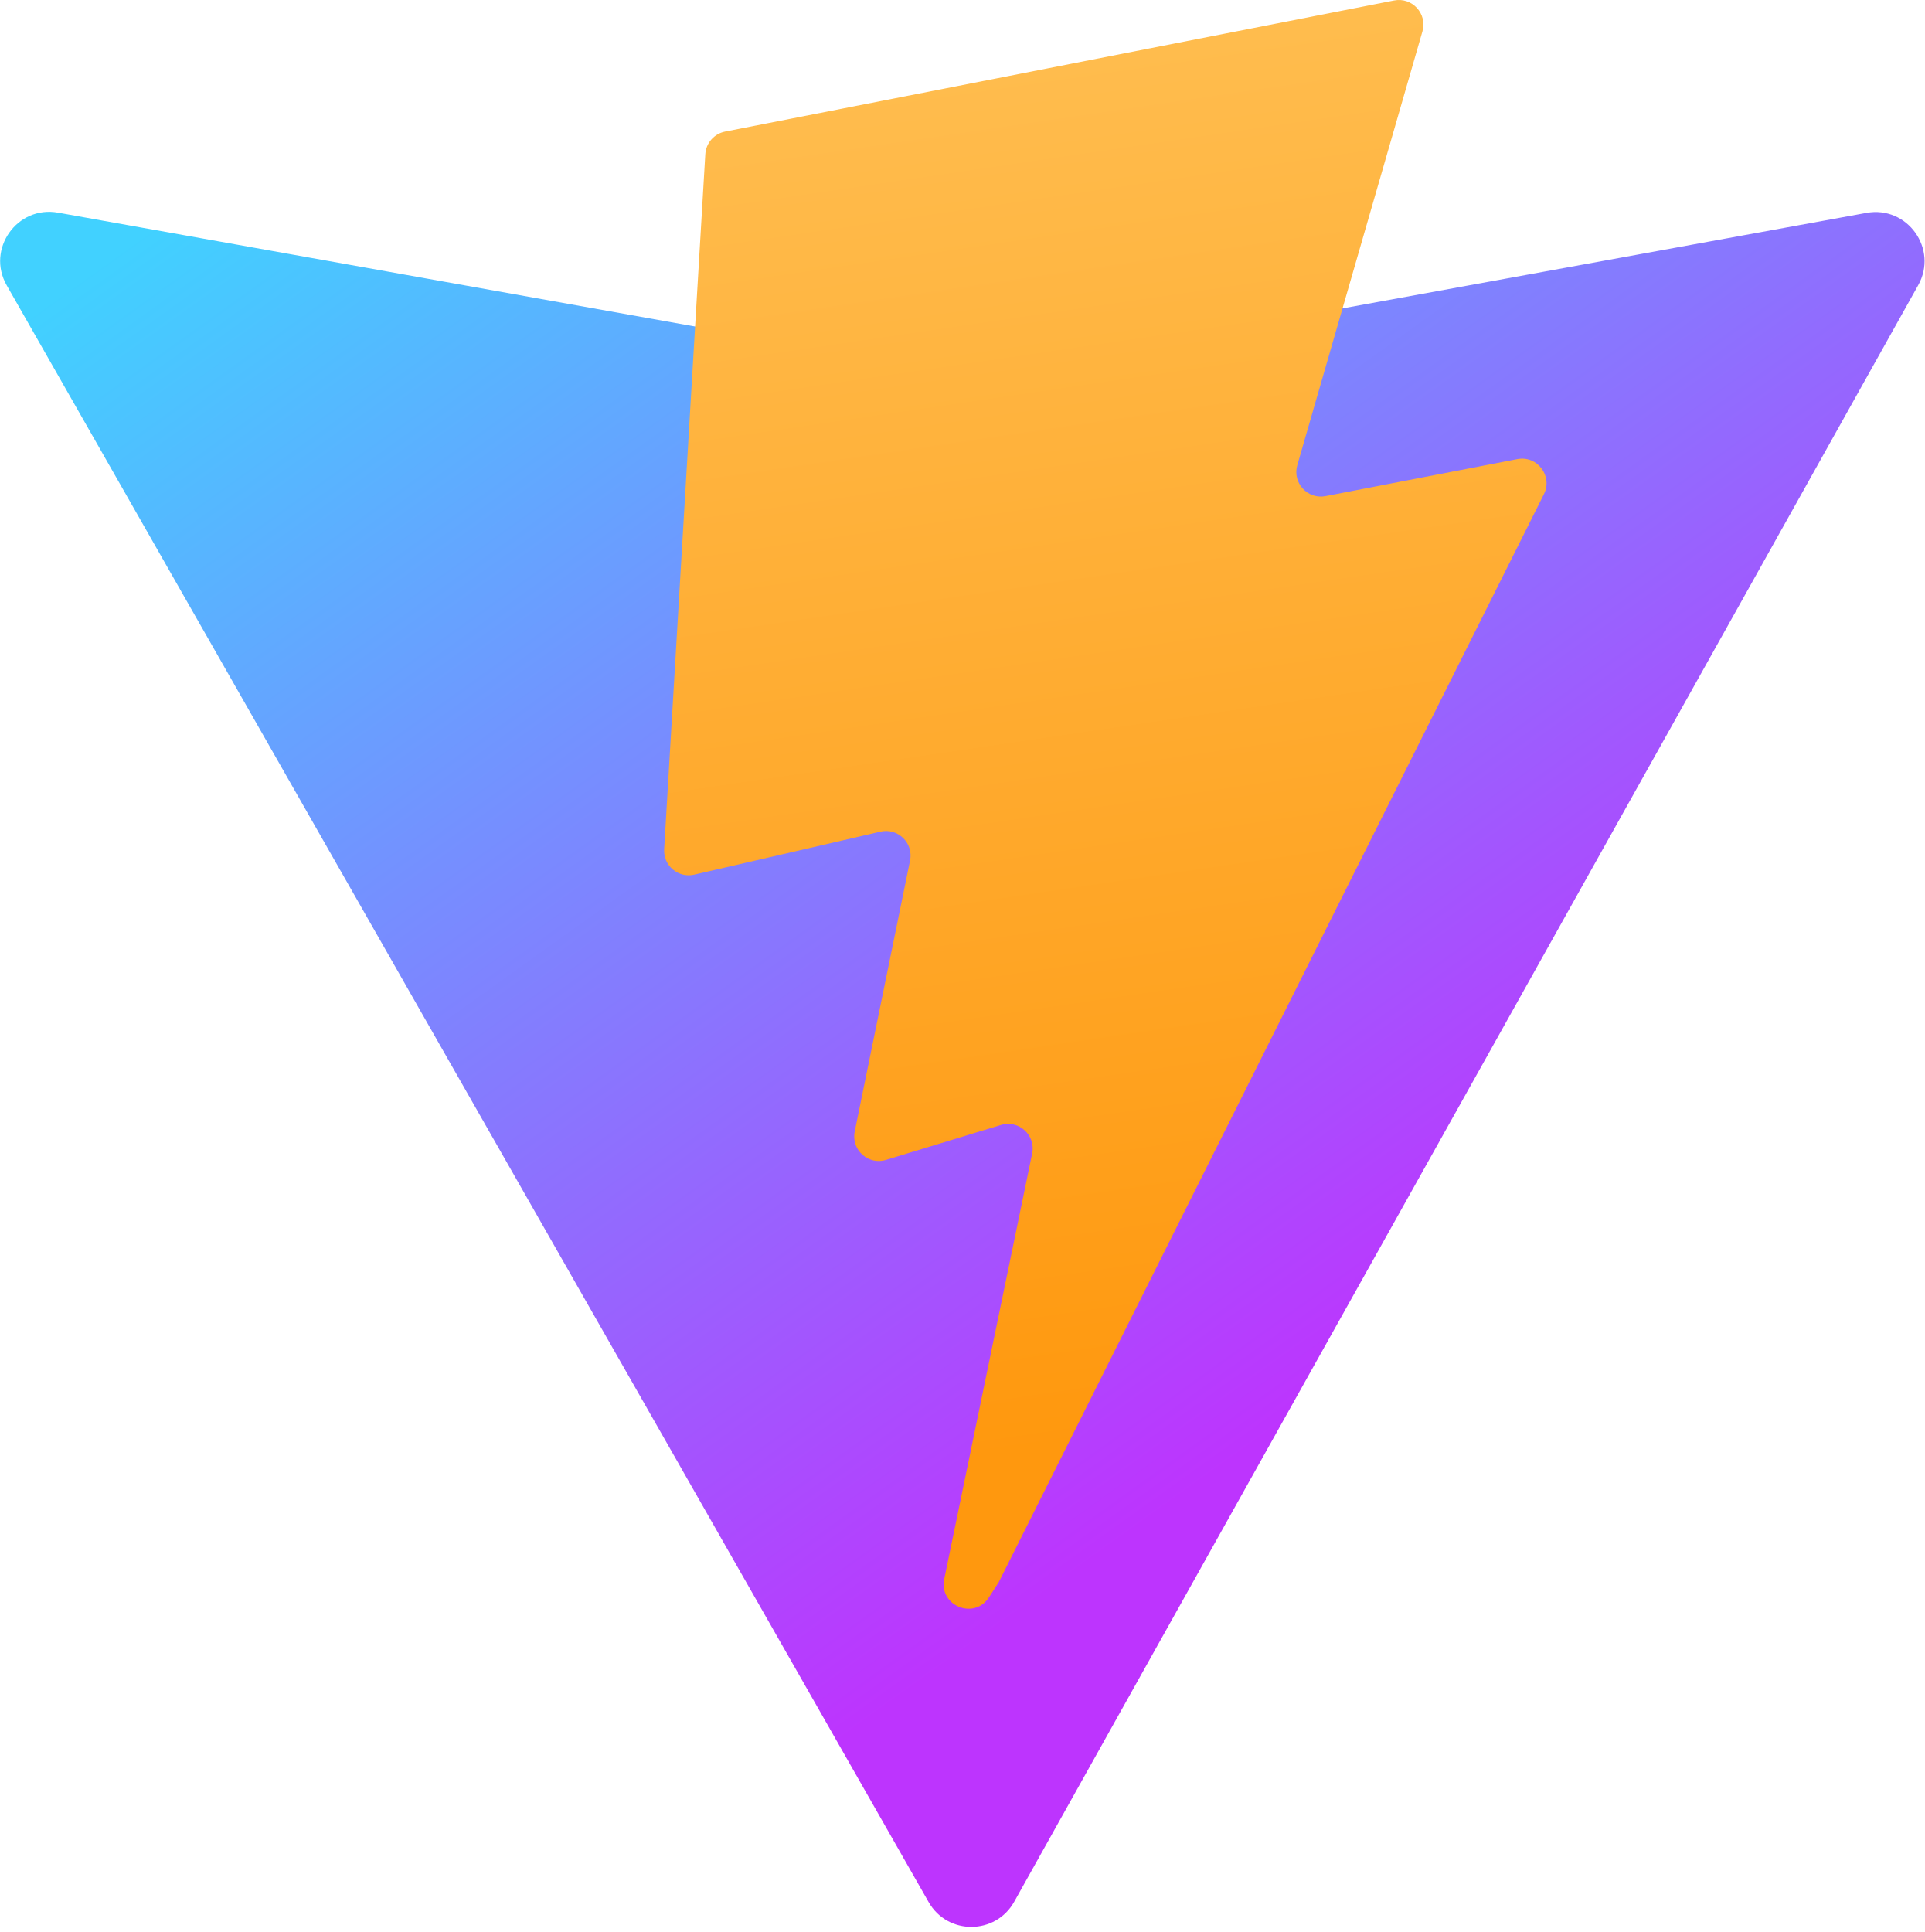
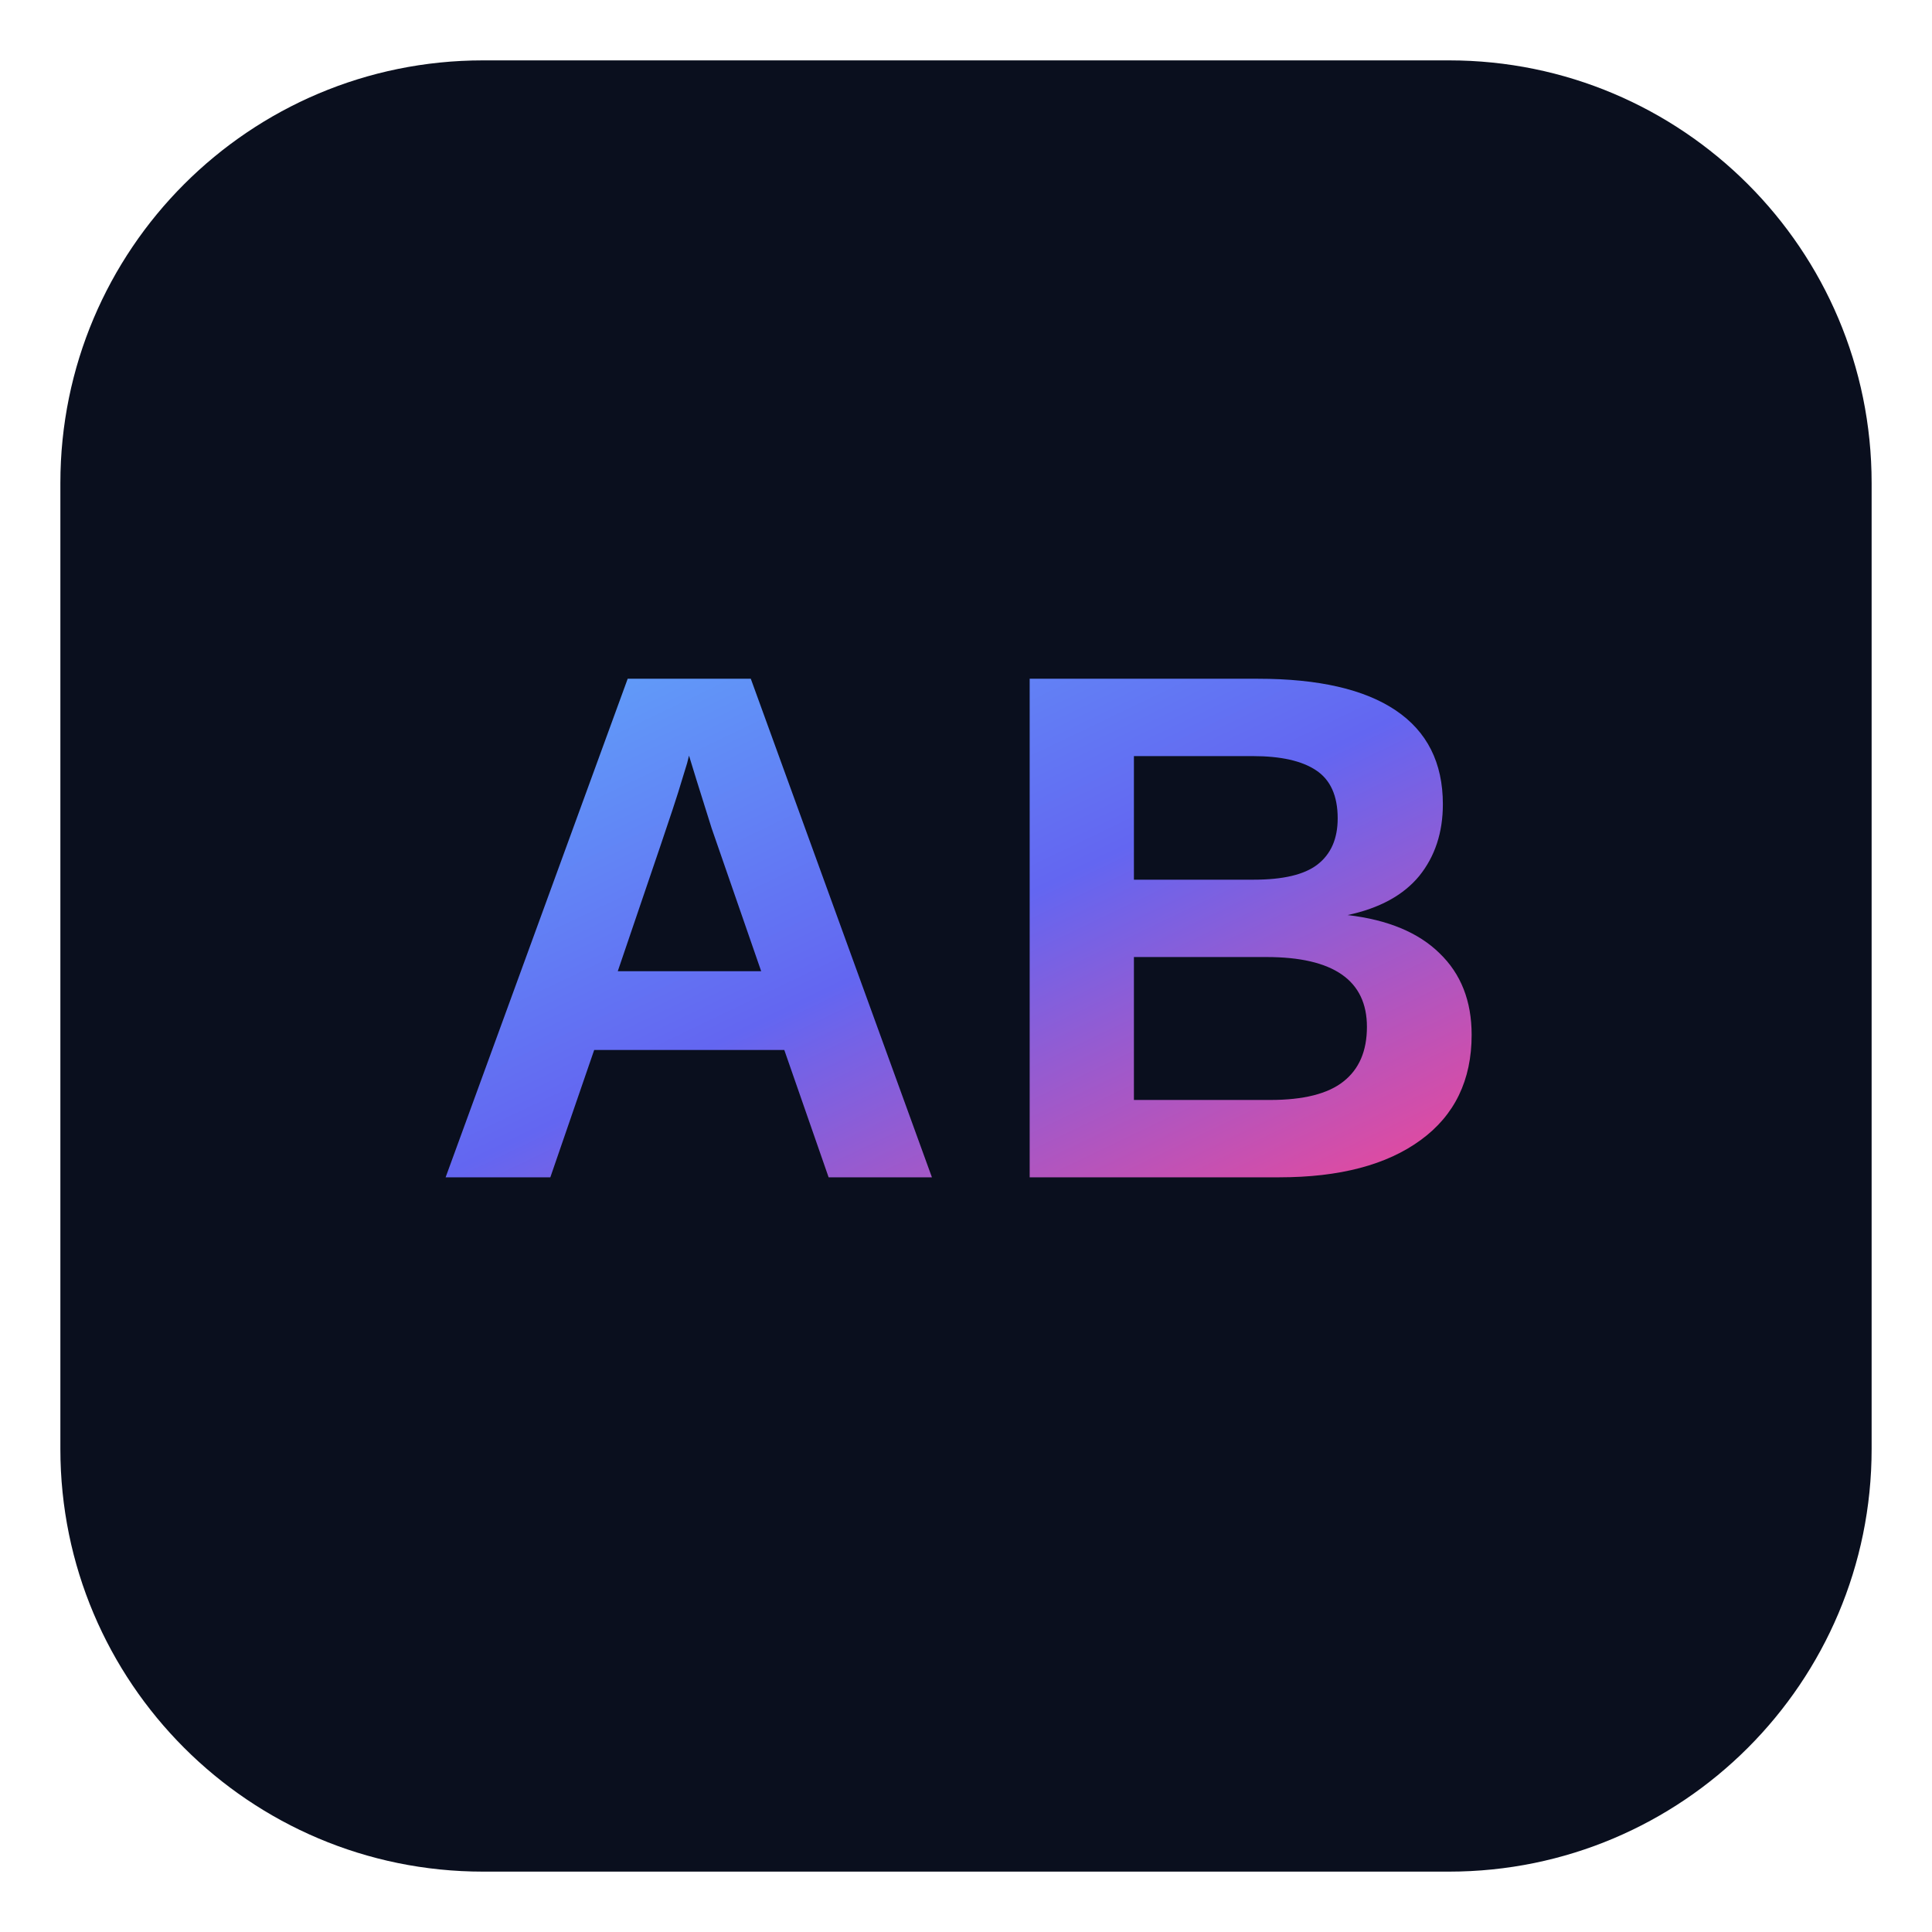
- <svg xmlns="http://www.w3.org/2000/svg" aria-hidden="true" role="img" class="iconify iconify--logos" width="31.88" height="32" preserveAspectRatio="xMidYMid meet" viewBox="0 0 256 257">
+ <svg xmlns="http://www.w3.org/2000/svg" width="64" height="64" viewBox="0 0 64 64" role="img" aria-label="AB logo">
  <defs>
-     <linearGradient id="IconifyId1813088fe1fbc01fb466" x1="-.828%" x2="57.636%" y1="7.652%" y2="78.411%">
-       <stop offset="0%" stop-color="#41D1FF" />
-       <stop offset="100%" stop-color="#BD34FE" />
-     </linearGradient>
-     <linearGradient id="IconifyId1813088fe1fbc01fb467" x1="43.376%" x2="50.316%" y1="2.242%" y2="89.03%">
-       <stop offset="0%" stop-color="#FFBD4F" />
-       <stop offset="100%" stop-color="#FF980E" />
+     <linearGradient id="abGradient" x1="0%" y1="0%" x2="100%" y2="100%">
+       <stop offset="0%" stop-color="#60a5fa" />
+       <stop offset="50%" stop-color="#6366f1" />
+       <stop offset="100%" stop-color="#ec4899" />
    </linearGradient>
  </defs>
-   <path fill="url(#IconifyId1813088fe1fbc01fb466)" d="M255.153 37.938L134.897 252.976c-2.483 4.44-8.862 4.466-11.382.048L.875 37.958c-2.746-4.814 1.371-10.646 6.827-9.67l120.385 21.517a6.537 6.537 0 0 0 2.322-.004l117.867-21.483c5.438-.991 9.574 4.796 6.877 9.62Z" />
-   <path fill="url(#IconifyId1813088fe1fbc01fb467)" d="M185.432.063L96.44 17.501a3.268 3.268 0 0 0-2.634 3.014l-5.474 92.456a3.268 3.268 0 0 0 3.997 3.378l24.777-5.718c2.318-.535 4.413 1.507 3.936 3.838l-7.361 36.047c-.495 2.426 1.782 4.5 4.151 3.78l15.304-4.649c2.372-.72 4.652 1.36 4.15 3.788l-11.698 56.621c-.732 3.542 3.979 5.473 5.943 2.437l1.313-2.028l72.516-144.72c1.215-2.423-.88-5.186-3.54-4.672l-25.505 4.922c-2.396.462-4.435-1.77-3.759-4.114l16.646-57.705c.677-2.35-1.37-4.583-3.769-4.113Z" />
+   <rect x="2" y="2" width="60" height="60" rx="14" fill="#0a0f1e" />
+   <text x="32" y="39" text-anchor="middle" font-size="24" font-family="'Segoe UI', Arial, sans-serif" font-weight="700" letter-spacing="1" fill="url(#abGradient)">
+ 		AB
+ 	</text>
</svg>
